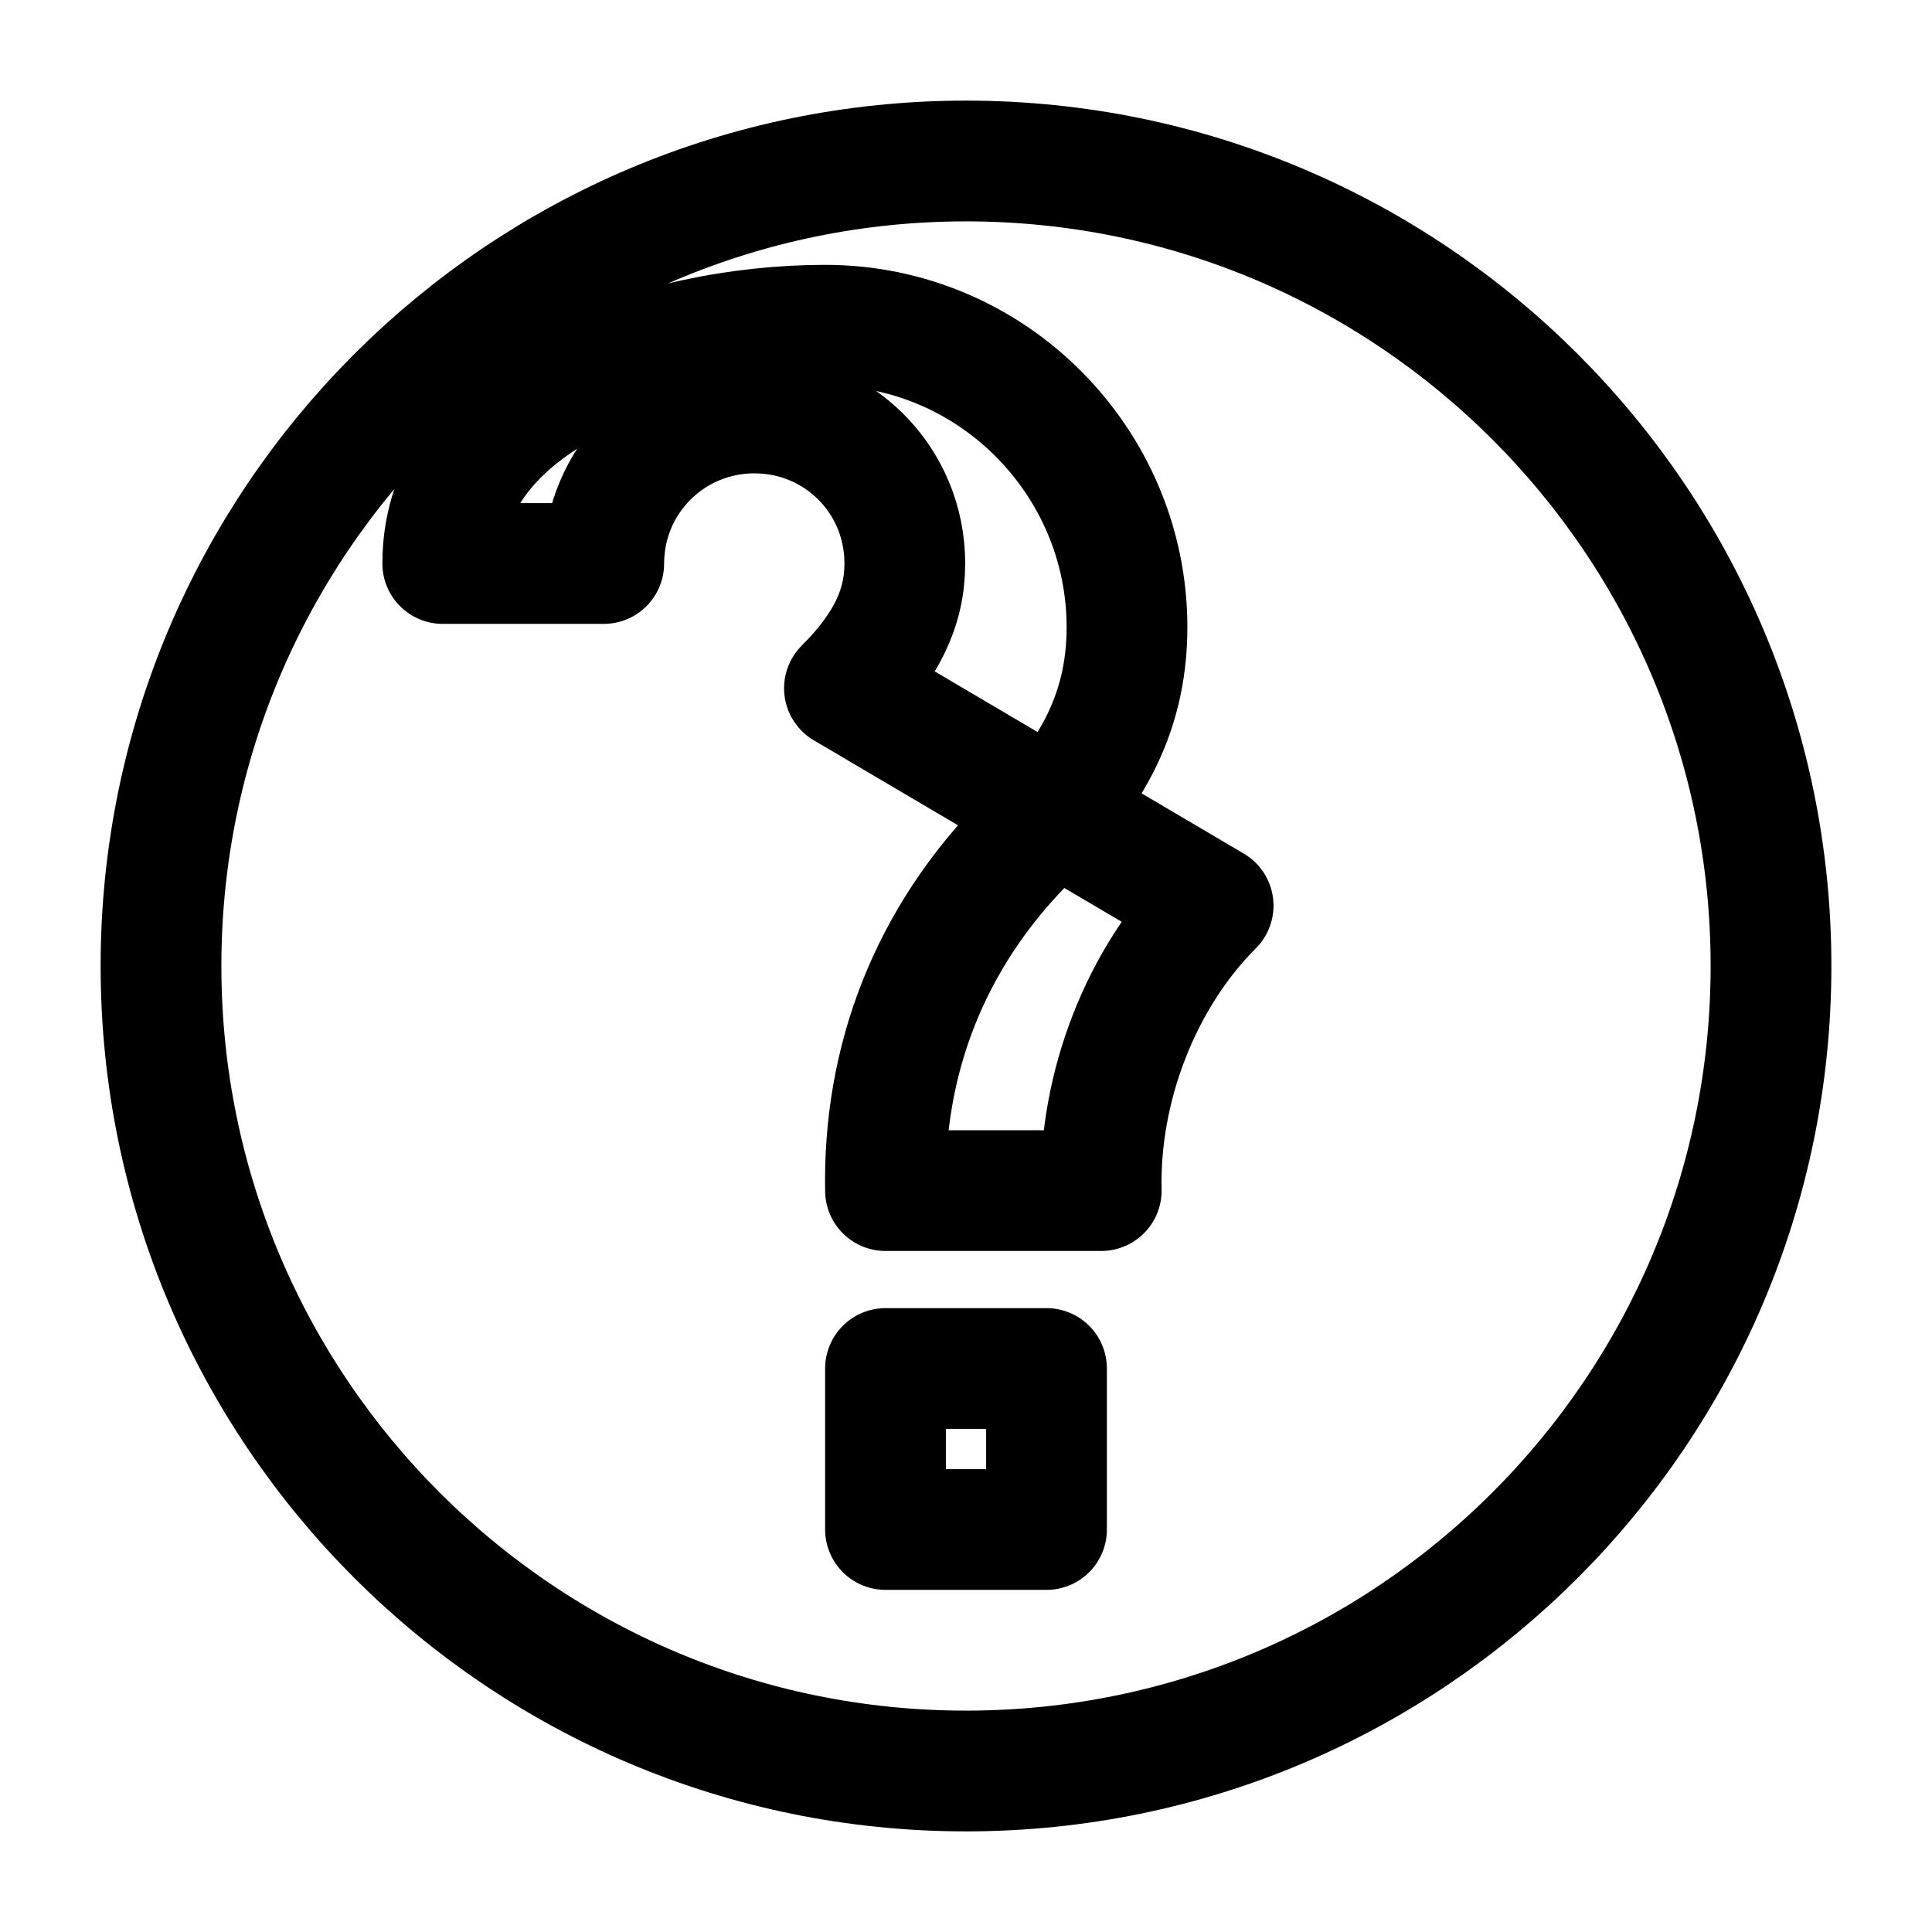
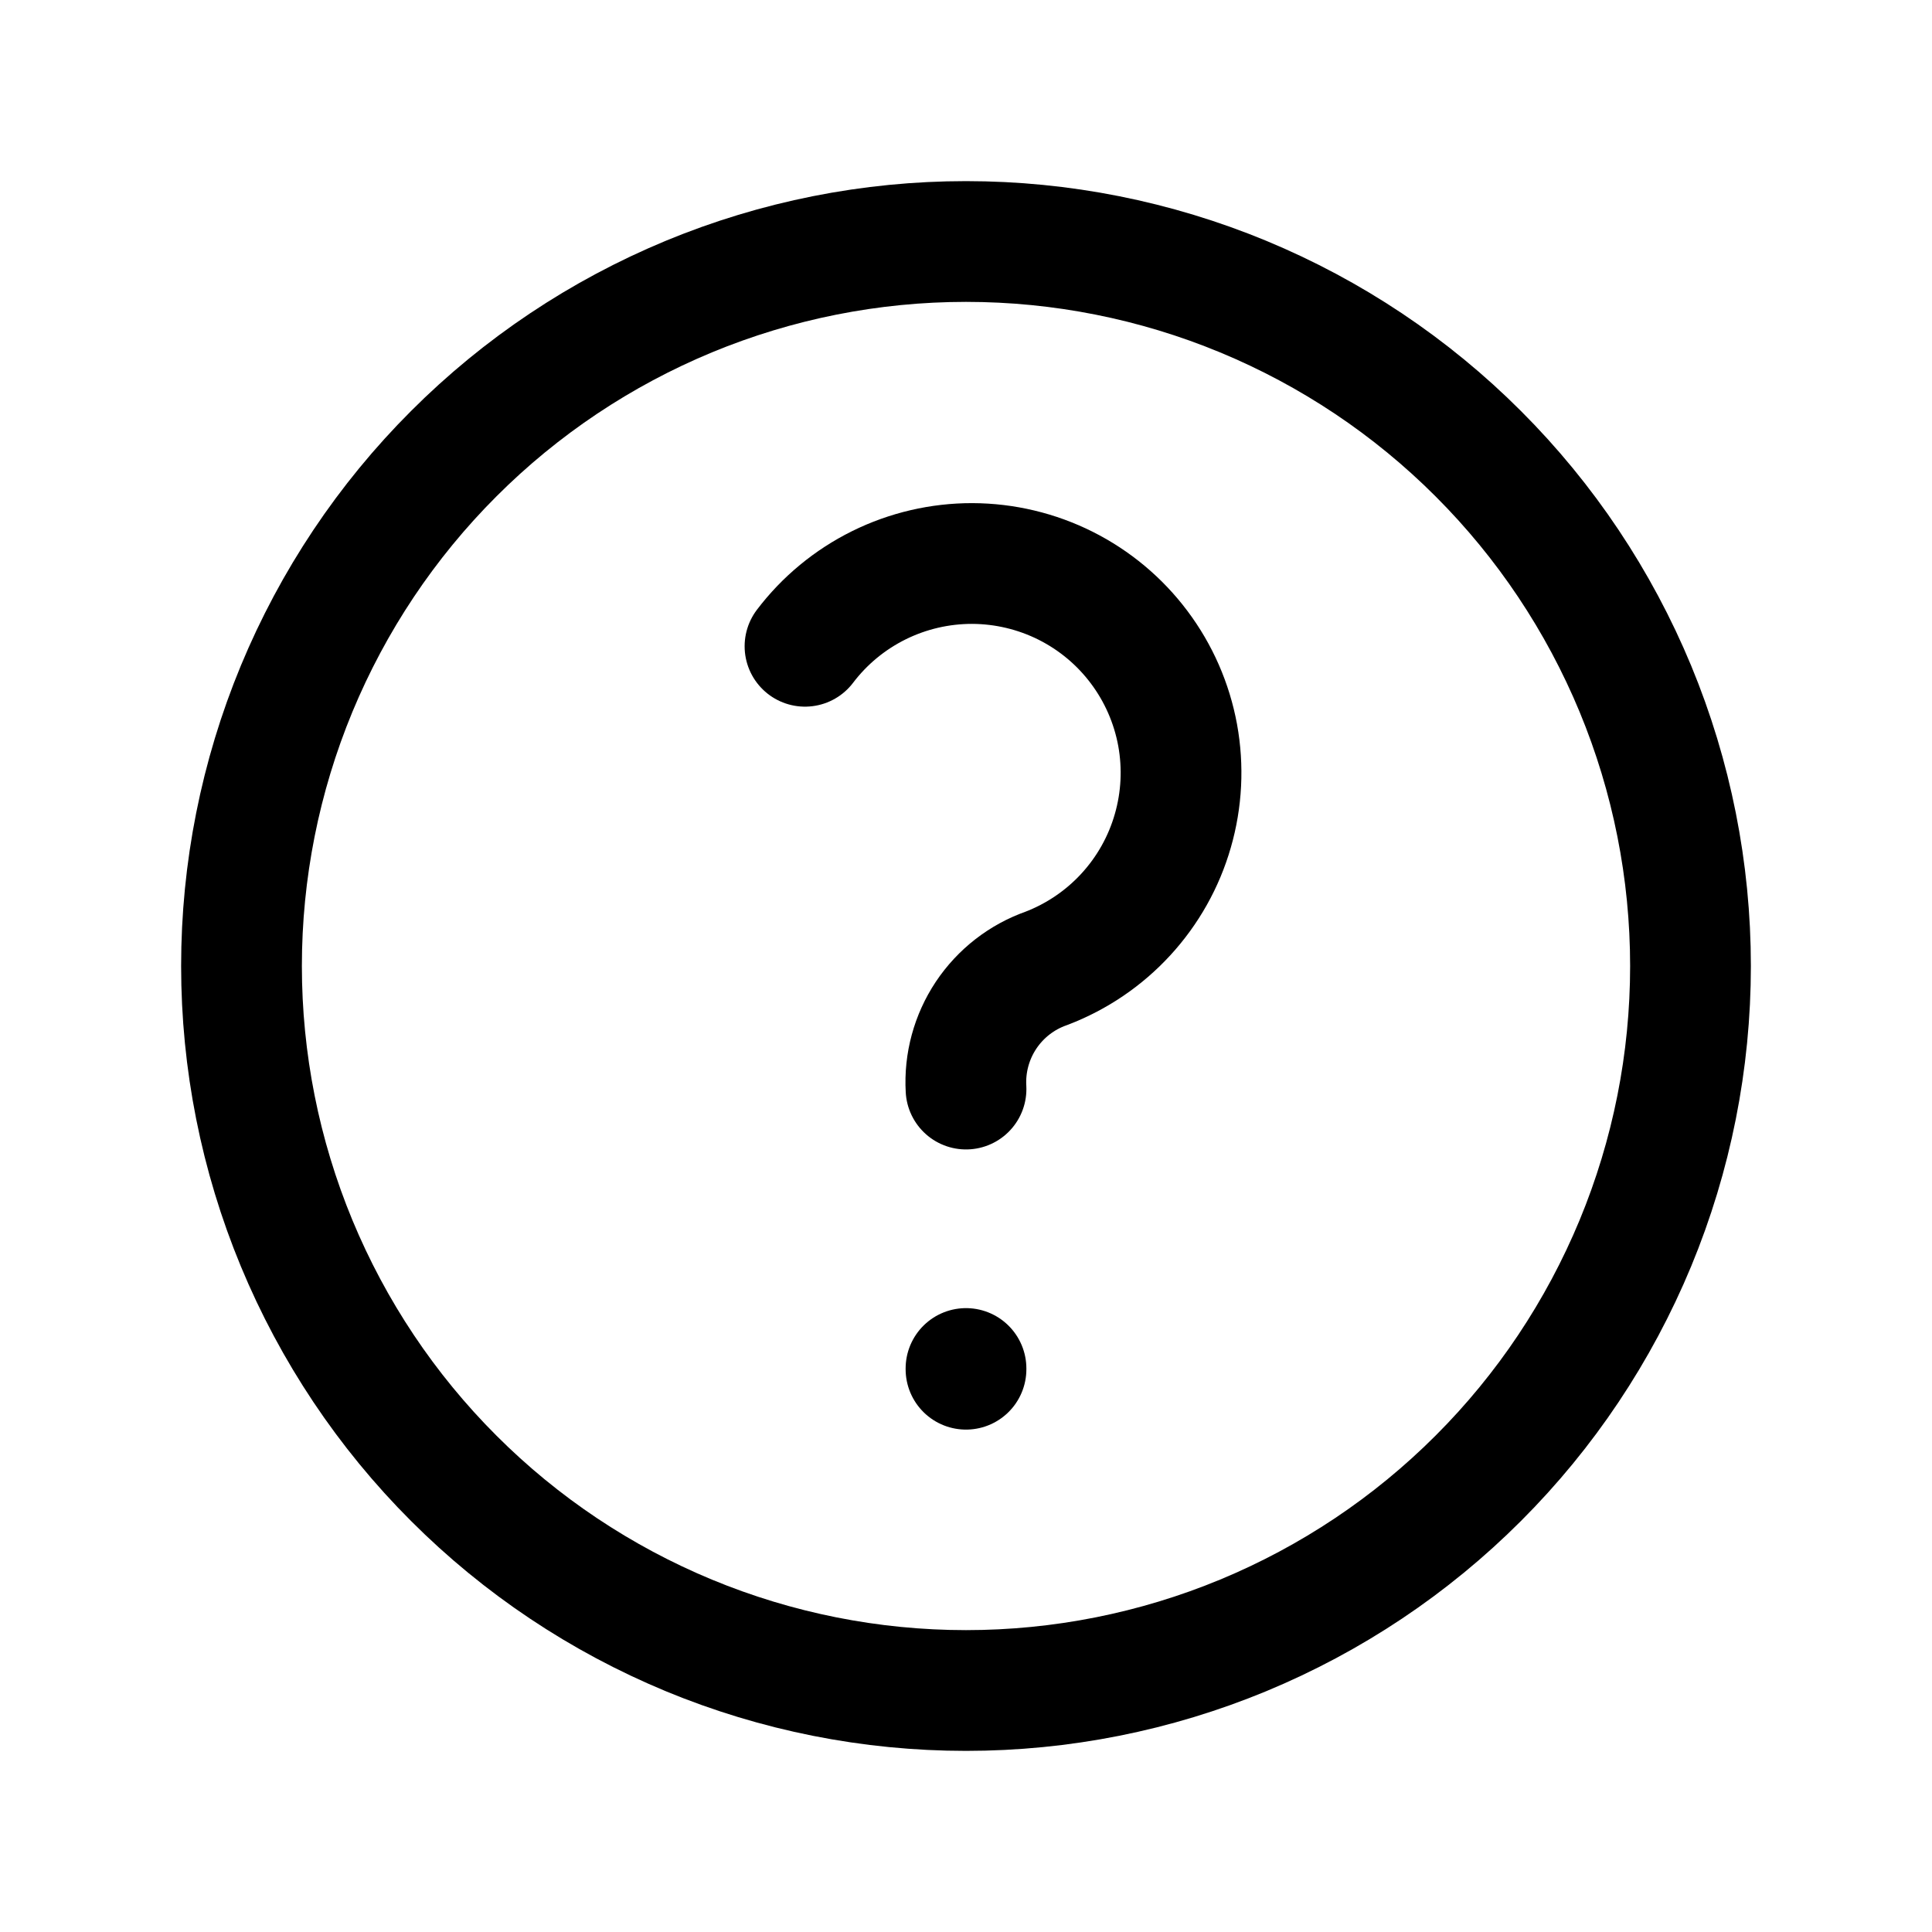
- <svg xmlns="http://www.w3.org/2000/svg" viewBox="0 0 24 24" width="32" height="32" fill="currentColor">
-   <path d="M12 2C6.48 2 2 6.48 2 12s4.48 10 10 10 10-4.48 10-10S17.52 2 12 2zm1 17h-2v-2h2v2zm2.07-7.75c-.9.9-1.42 2.26-1.39 3.54H11c-.03-1.6.53-3.12 1.75-4.35.73-.73 1.25-1.5 1.25-2.65 0-2.04-1.66-3.75-3.75-3.75S5.5 4.96 5.5 7h2c0-1.04.84-1.87 1.87-1.87 1.04 0 1.87.83 1.87 1.87 0 .55-.23 1.03-.75 1.55z" stroke="currentColor" stroke-width="1.5" fill="none" stroke-linecap="round" stroke-linejoin="round" />
+ <svg xmlns="http://www.w3.org/2000/svg" viewBox="0 0 32 32" width="32" height="32" fill="none">
+   <g transform="translate(3 3)">
+     <path d="M1 13C1 14.576 1.31 16.136 1.913 17.592C2.517 19.048 3.4 20.371 4.515 21.485C5.629 22.6 6.952 23.483 8.408 24.087C9.864 24.69 11.424 25 13 25C14.576 25 16.136 24.69 17.592 24.087C19.048 23.483 20.371 22.6 21.485 21.485C22.6 20.371 23.483 19.048 24.087 17.592C24.69 16.136 25 14.576 25 13C25 11.424 24.69 9.864 24.087 8.408C23.483 6.952 22.6 5.629 21.485 4.515C20.371 3.4 19.048 2.517 17.592 1.913C16.136 1.31 14.576 1 13 1C11.424 1 9.864 1.31 8.408 1.913C6.952 2.517 5.629 3.4 4.515 4.515C3.4 5.629 2.517 6.952 1.913 8.408C1.31 9.864 1 11.424 1 13Z" stroke="currentColor" stroke-width="2" stroke-linecap="round" stroke-linejoin="round" />
+   </g>
+   <g transform="translate(12.33333 8.33333)">
+     <path d="M3.667 9.705C3.642 9.272 3.759 8.843 3.999 8.482C4.24 8.121 4.591 7.848 5 7.705C5.501 7.513 5.951 7.208 6.314 6.813C6.677 6.418 6.944 5.944 7.092 5.428C7.241 4.913 7.268 4.37 7.172 3.842C7.075 3.314 6.857 2.816 6.535 2.387C6.213 1.957 5.796 1.609 5.316 1.368C4.837 1.128 4.308 1.002 3.771 1C3.235 0.999 2.705 1.122 2.224 1.36C1.743 1.598 1.324 1.944 1 2.371" stroke="currentColor" stroke-width="2" stroke-linecap="round" stroke-linejoin="round" />
+   </g>
+   <g transform="translate(15 21.66667)">
+     <path d="M1 1V1.012" stroke="currentColor" stroke-width="2" stroke-linecap="round" stroke-linejoin="round" />
+   </g>
</svg>
